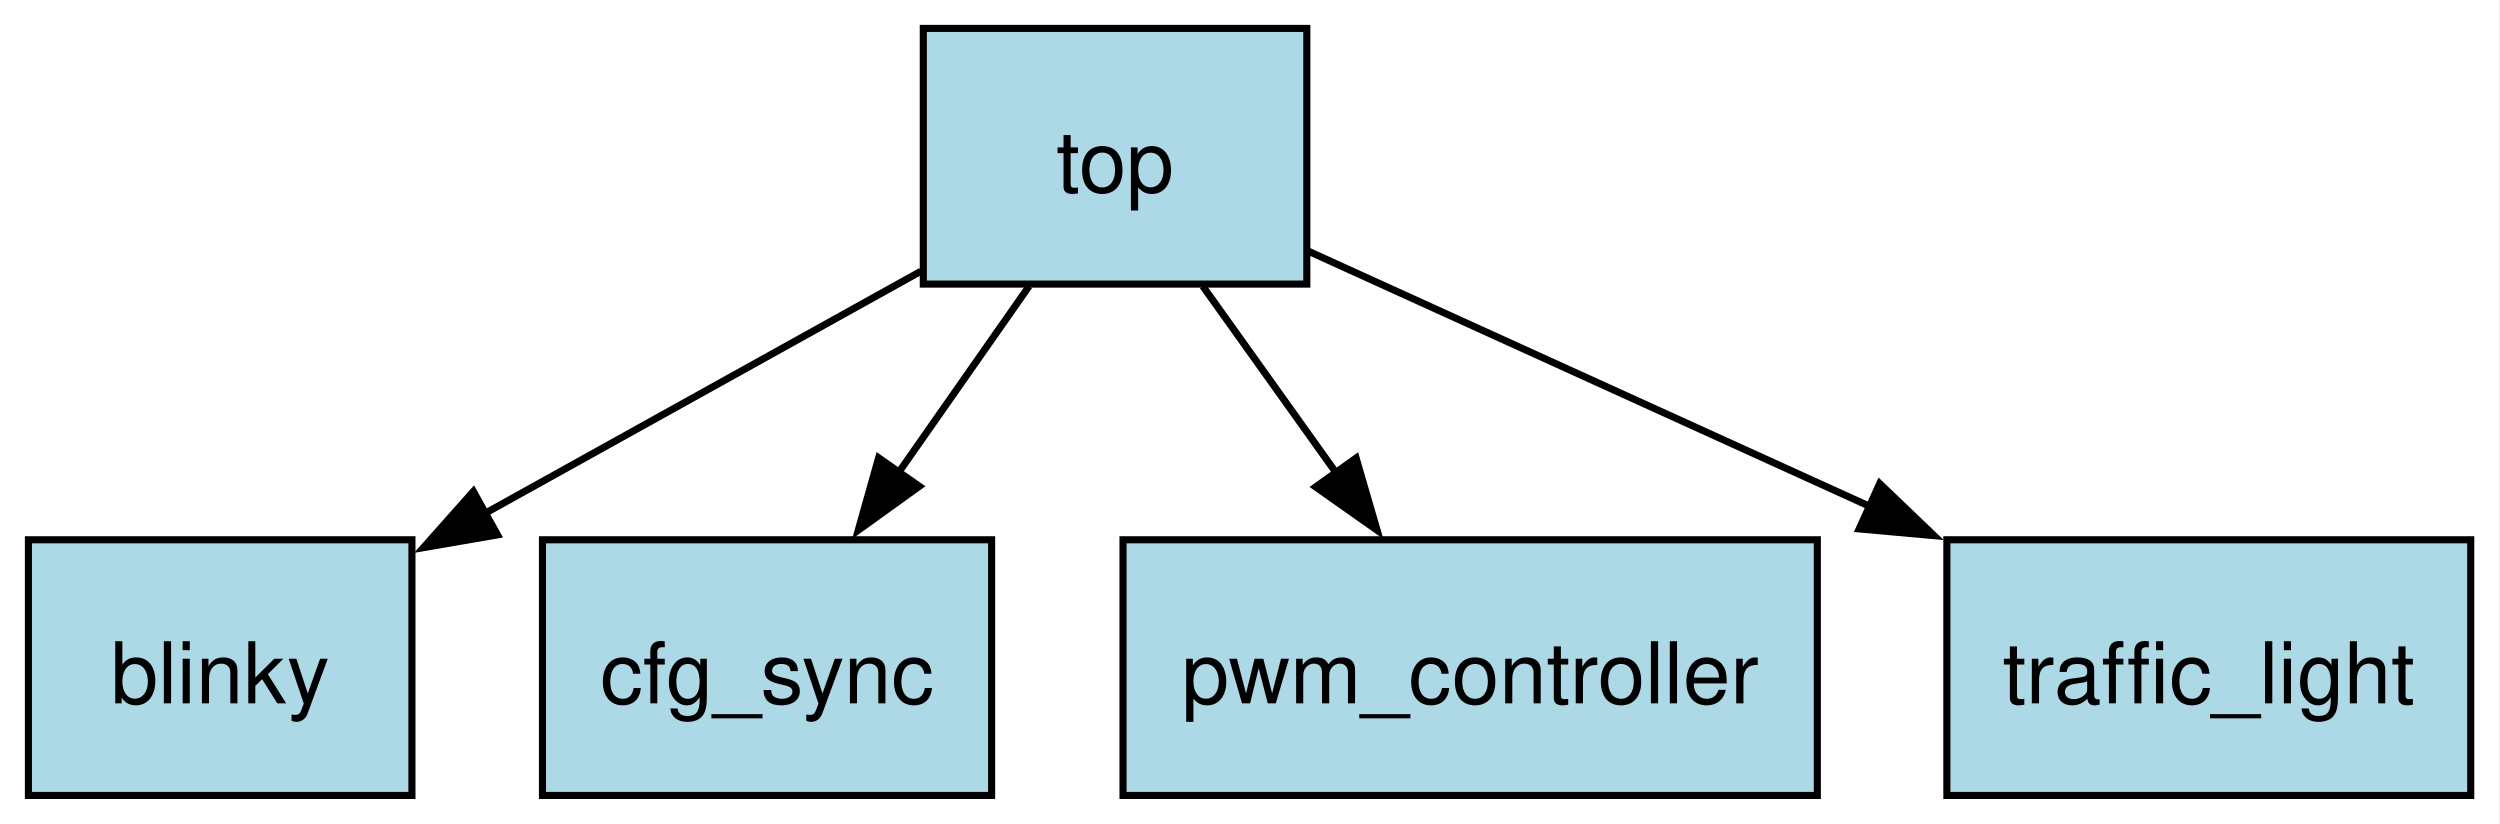
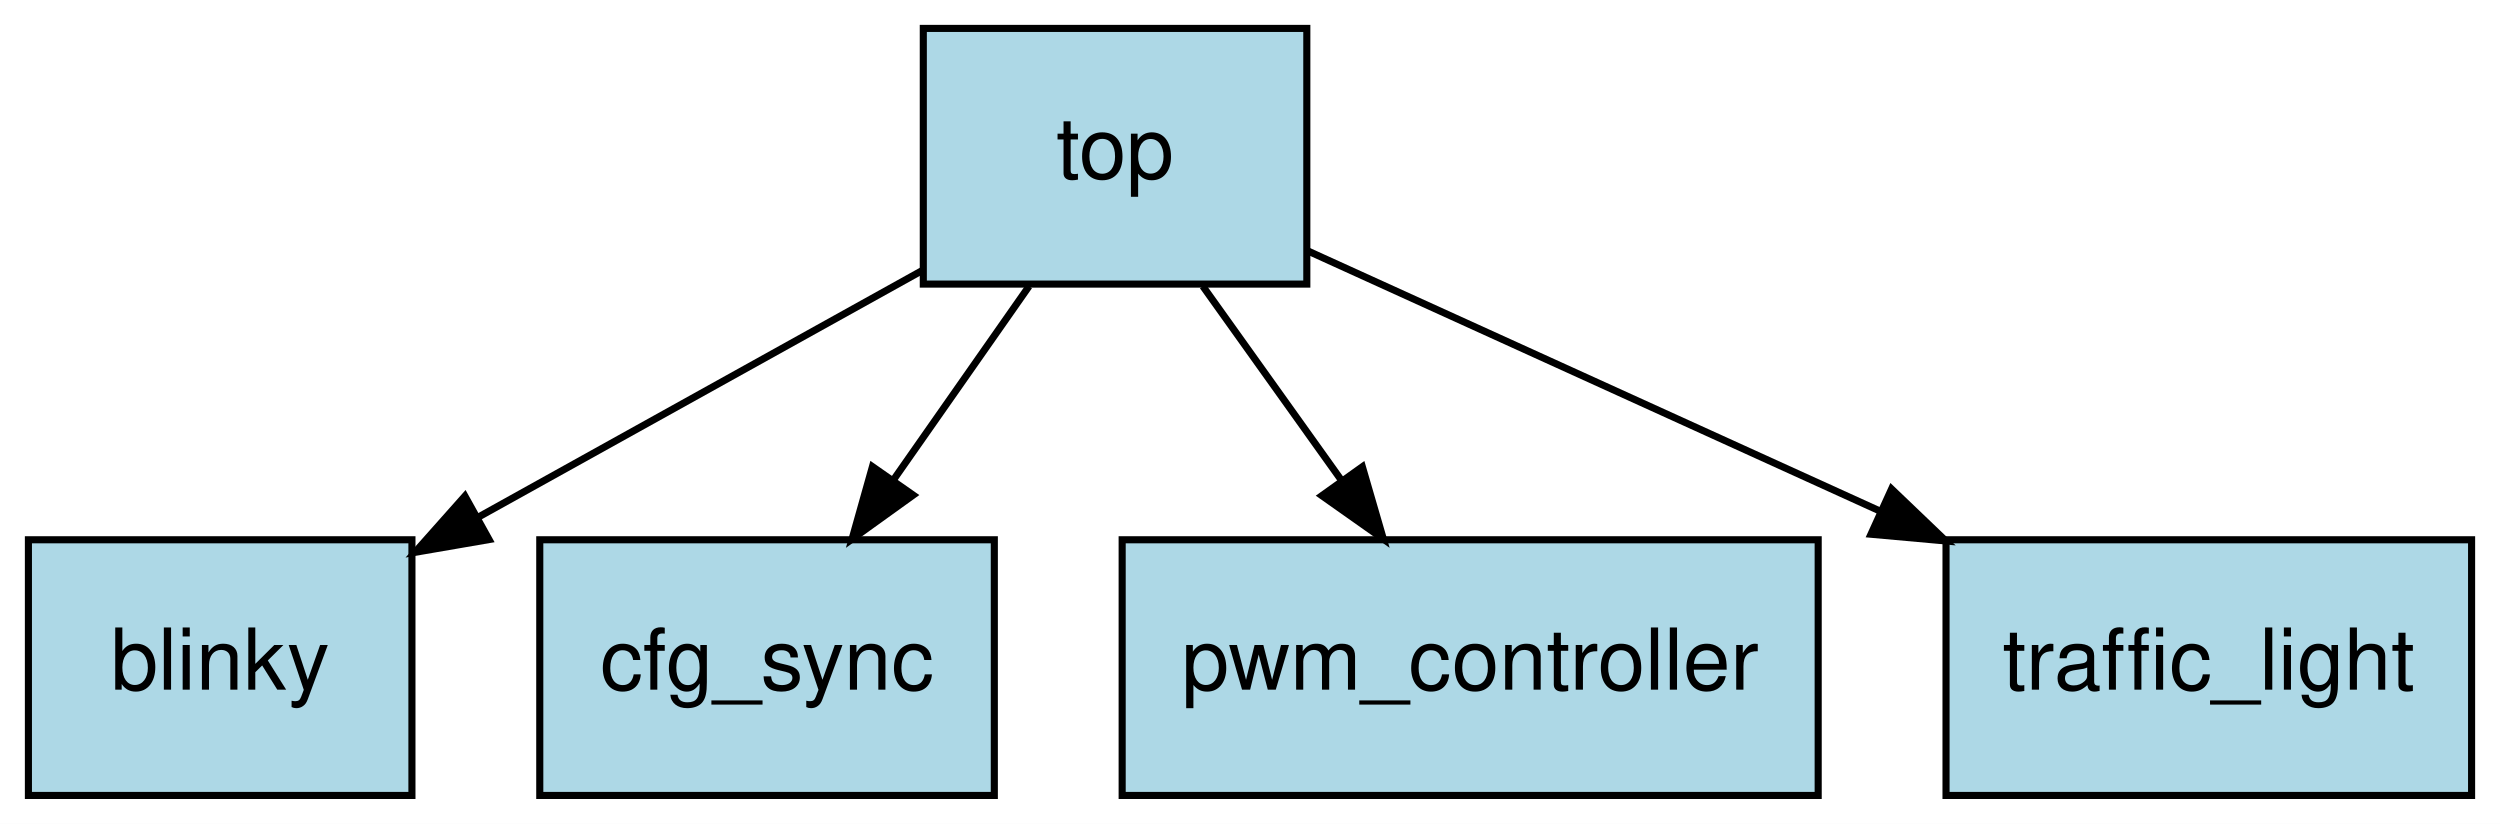
<svg xmlns="http://www.w3.org/2000/svg" width="352pt" height="116pt" viewBox="0.00 0.00 352.00 116.00">
  <g id="graph0" class="graph" transform="scale(1 1) rotate(0) translate(4 112)">
-     <polygon fill="white" stroke="none" points="-4,4 -4,-112 347.88,-112 347.88,4 -4,4" />
+     <polygon fill="white" stroke="transparent" points="-4,4 -4,-112 348,-112 348,4 -4,4" />
    <g id="node1" class="node">
      <polygon fill="lightblue" stroke="black" points="180,-108 126,-108 126,-72 180,-72 180,-108" />
-       <text xml:space="preserve" text-anchor="middle" x="153" y="-84.97" font-family="Helvetica,sans-Serif" font-size="12.00">top</text>
+       <text text-anchor="middle" x="153" y="-86.9" font-family="Helvetica,sans-Serif" font-size="12.00">top</text>
    </g>
    <g id="node2" class="node">
      <polygon fill="lightblue" stroke="black" points="54,-36 0,-36 0,0 54,0 54,-36" />
-       <text xml:space="preserve" text-anchor="middle" x="27" y="-12.97" font-family="Helvetica,sans-Serif" font-size="12.00">blinky</text>
+       <text text-anchor="middle" x="27" y="-14.9" font-family="Helvetica,sans-Serif" font-size="12.00">blinky</text>
    </g>
    <g id="edge1" class="edge">
-       <path fill="none" stroke="black" d="M125.66,-73.81C107.66,-63.81 83.88,-50.6 64.17,-39.65" />
-       <polygon fill="black" stroke="black" points="66.05,-36.69 55.61,-34.89 62.65,-42.81 66.05,-36.69" />
+       <path fill="none" stroke="black" d="M125.97,-73.98C107.66,-63.81 83.25,-50.25 63.26,-39.14" />
+       <polygon fill="black" stroke="black" points="64.86,-36.03 54.42,-34.23 61.46,-42.15 64.86,-36.03" />
    </g>
    <g id="node3" class="node">
-       <polygon fill="lightblue" stroke="black" points="135.62,-36 72.38,-36 72.38,0 135.62,0 135.62,-36" />
-       <text xml:space="preserve" text-anchor="middle" x="104" y="-12.97" font-family="Helvetica,sans-Serif" font-size="12.00">cfg_sync</text>
+       <polygon fill="lightblue" stroke="black" points="136,-36 72,-36 72,0 136,0 136,-36" />
+       <text text-anchor="middle" x="104" y="-14.9" font-family="Helvetica,sans-Serif" font-size="12.00">cfg_sync</text>
    </g>
    <g id="edge2" class="edge">
-       <path fill="none" stroke="black" d="M140.89,-71.7C135.31,-63.73 128.57,-54.1 122.38,-45.26" />
-       <polygon fill="black" stroke="black" points="125.44,-43.53 116.84,-37.34 119.71,-47.54 125.44,-43.53" />
+       <path fill="none" stroke="black" d="M140.89,-71.7C135.13,-63.47 128.14,-53.48 121.79,-44.42" />
+       <polygon fill="black" stroke="black" points="124.58,-42.29 115.97,-36.1 118.84,-46.3 124.58,-42.29" />
    </g>
    <g id="node4" class="node">
-       <polygon fill="lightblue" stroke="black" points="251.88,-36 154.12,-36 154.12,0 251.88,0 251.88,-36" />
-       <text xml:space="preserve" text-anchor="middle" x="203" y="-12.97" font-family="Helvetica,sans-Serif" font-size="12.00">pwm_controller</text>
+       <polygon fill="lightblue" stroke="black" points="252,-36 154,-36 154,0 252,0 252,-36" />
+       <text text-anchor="middle" x="203" y="-14.9" font-family="Helvetica,sans-Serif" font-size="12.00">pwm_controller</text>
    </g>
    <g id="edge3" class="edge">
-       <path fill="none" stroke="black" d="M165.36,-71.7C171.05,-63.73 177.93,-54.1 184.24,-45.26" />
-       <polygon fill="black" stroke="black" points="186.94,-47.51 189.9,-37.34 181.24,-43.44 186.94,-47.51" />
+       <path fill="none" stroke="black" d="M165.36,-71.7C171.23,-63.47 178.37,-53.48 184.84,-44.42" />
+       <polygon fill="black" stroke="black" points="187.82,-46.28 190.78,-36.1 182.12,-42.21 187.82,-46.28" />
    </g>
    <g id="node5" class="node">
-       <polygon fill="lightblue" stroke="black" points="343.88,-36 270.12,-36 270.12,0 343.88,0 343.88,-36" />
-       <text xml:space="preserve" text-anchor="middle" x="307" y="-12.97" font-family="Helvetica,sans-Serif" font-size="12.00">traffic_light</text>
+       <polygon fill="lightblue" stroke="black" points="344,-36 270,-36 270,0 344,0 344,-36" />
+       <text text-anchor="middle" x="307" y="-14.9" font-family="Helvetica,sans-Serif" font-size="12.00">traffic_light</text>
    </g>
    <g id="edge4" class="edge">
-       <path fill="none" stroke="black" d="M180.18,-76.65C202.03,-66.71 233.28,-52.51 259.28,-40.69" />
-       <polygon fill="black" stroke="black" points="260.66,-43.91 268.32,-36.58 257.77,-37.53 260.66,-43.91" />
+       <path fill="none" stroke="black" d="M180.18,-76.65C202.4,-66.54 234.33,-52.03 260.59,-40.09" />
+       <polygon fill="black" stroke="black" points="262.33,-43.15 269.98,-35.83 259.43,-36.78 262.33,-43.15" />
    </g>
  </g>
</svg>
